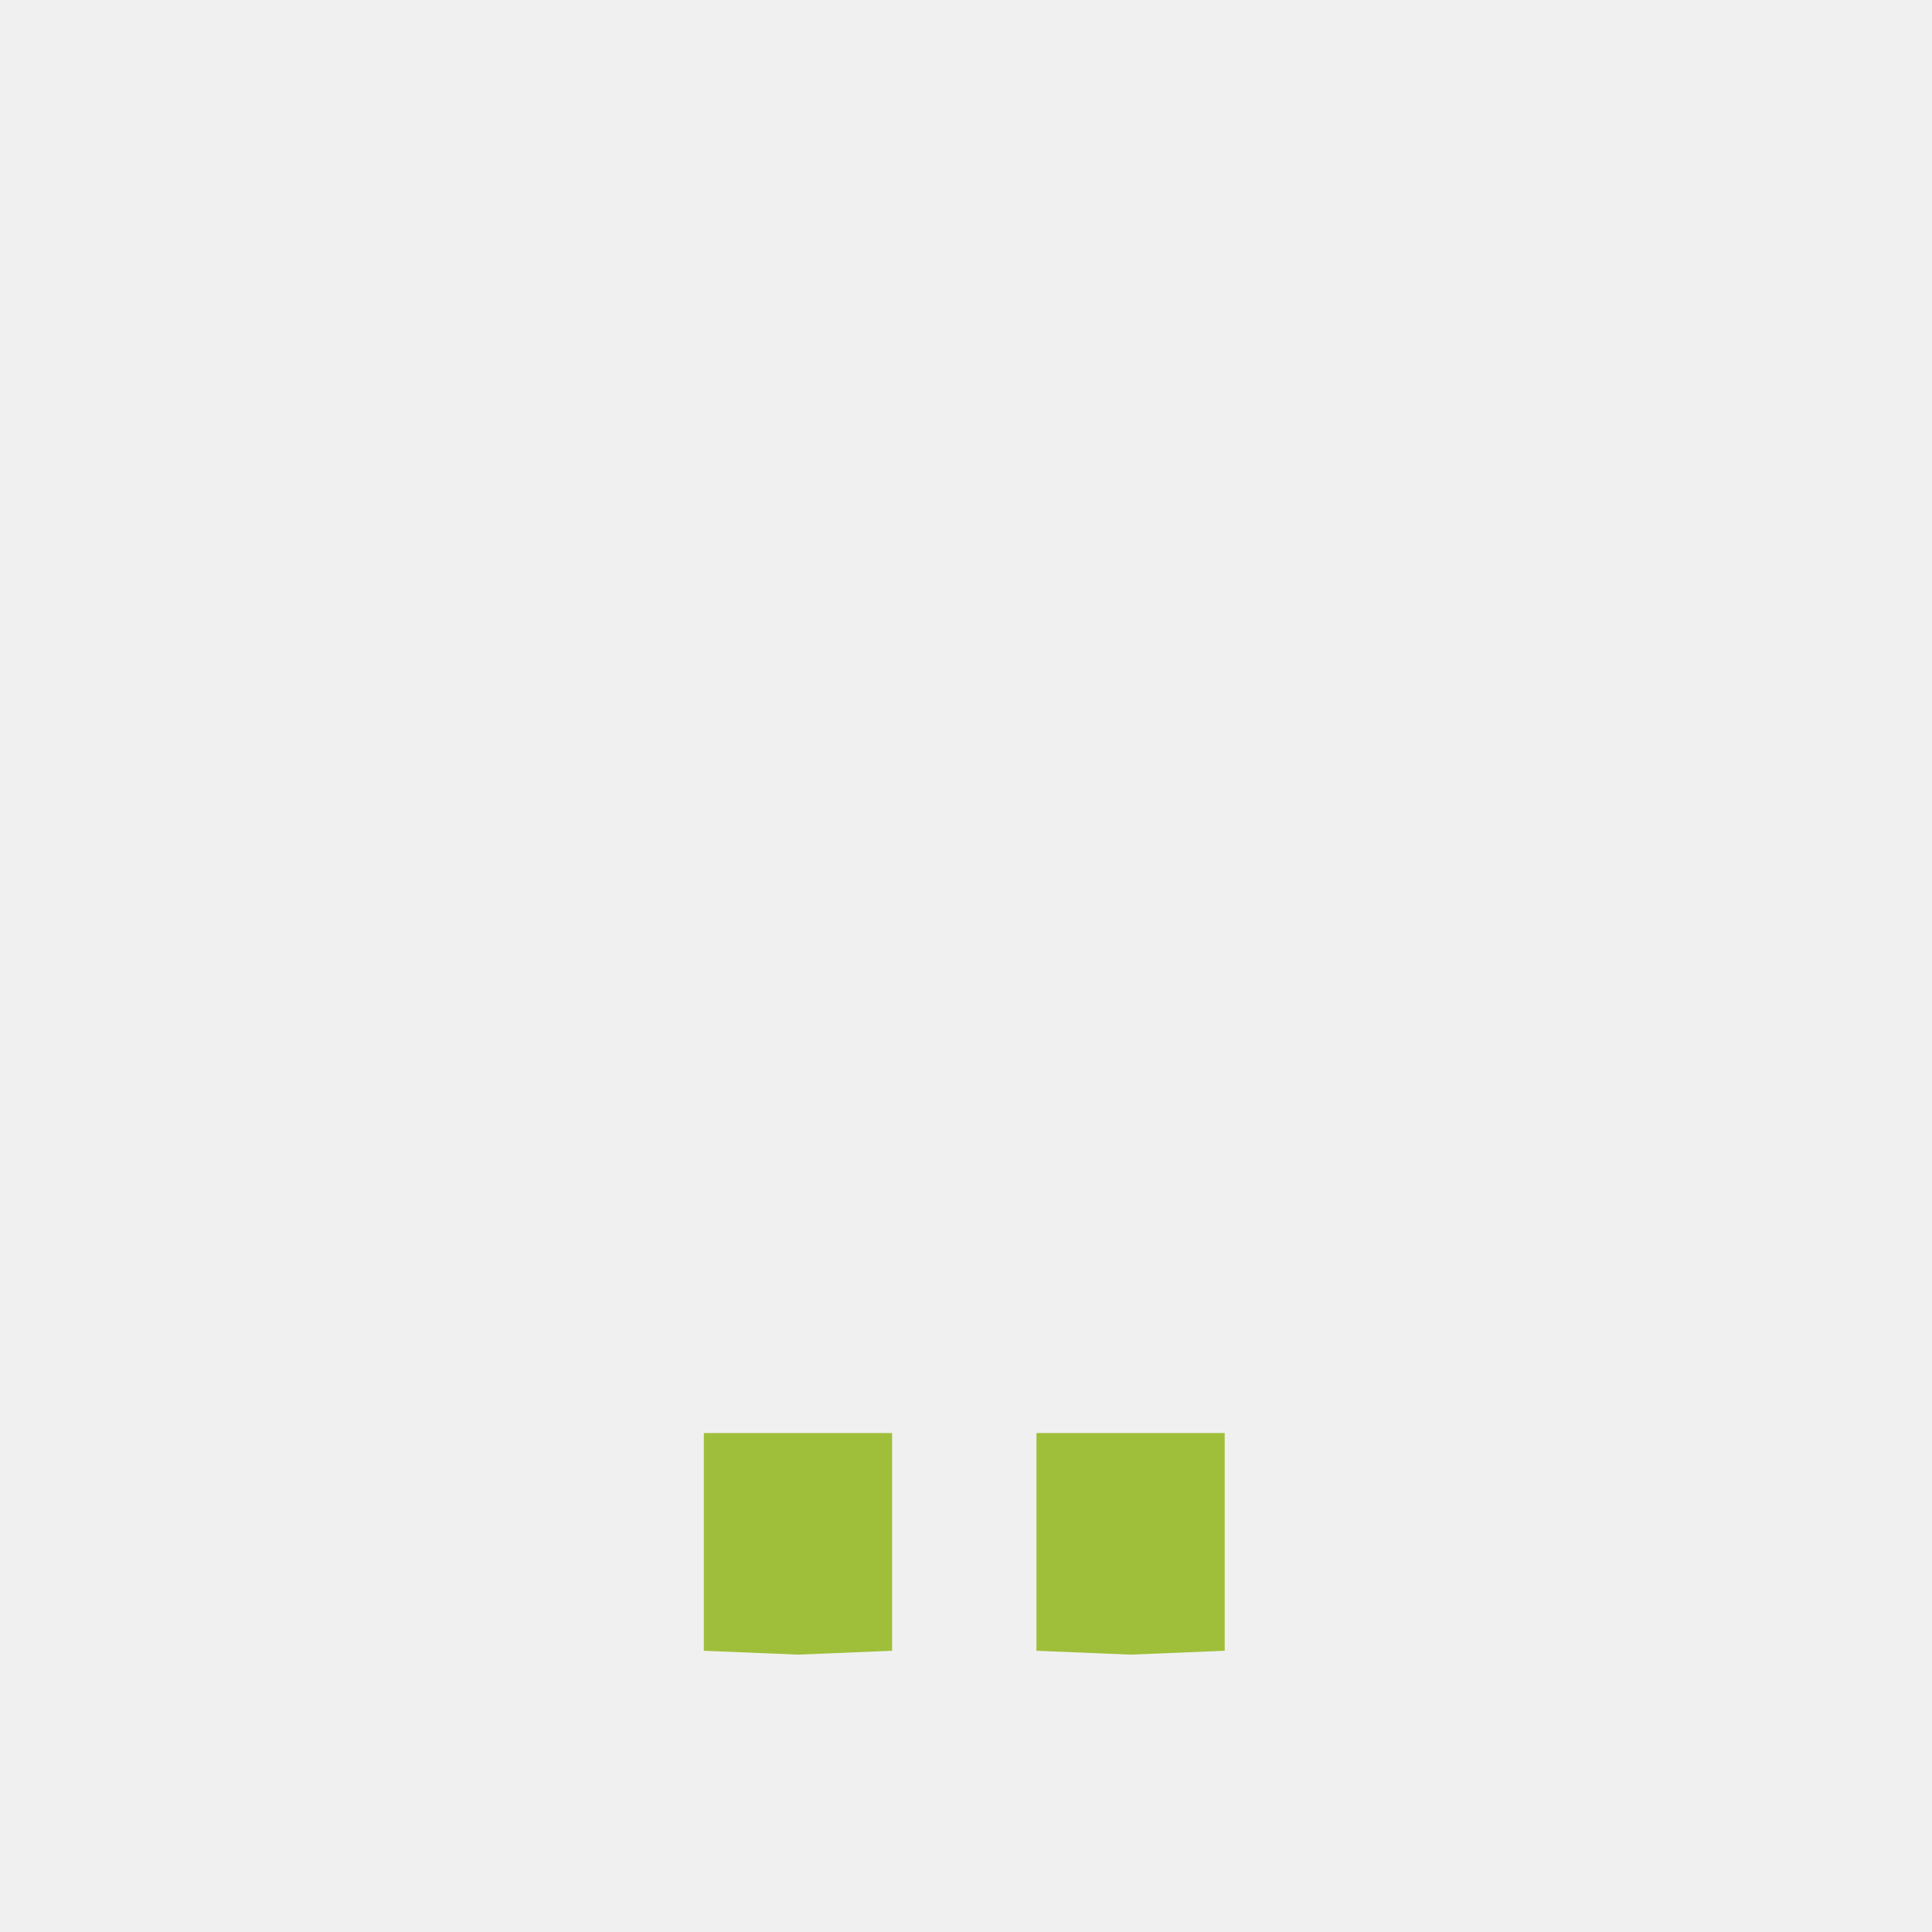
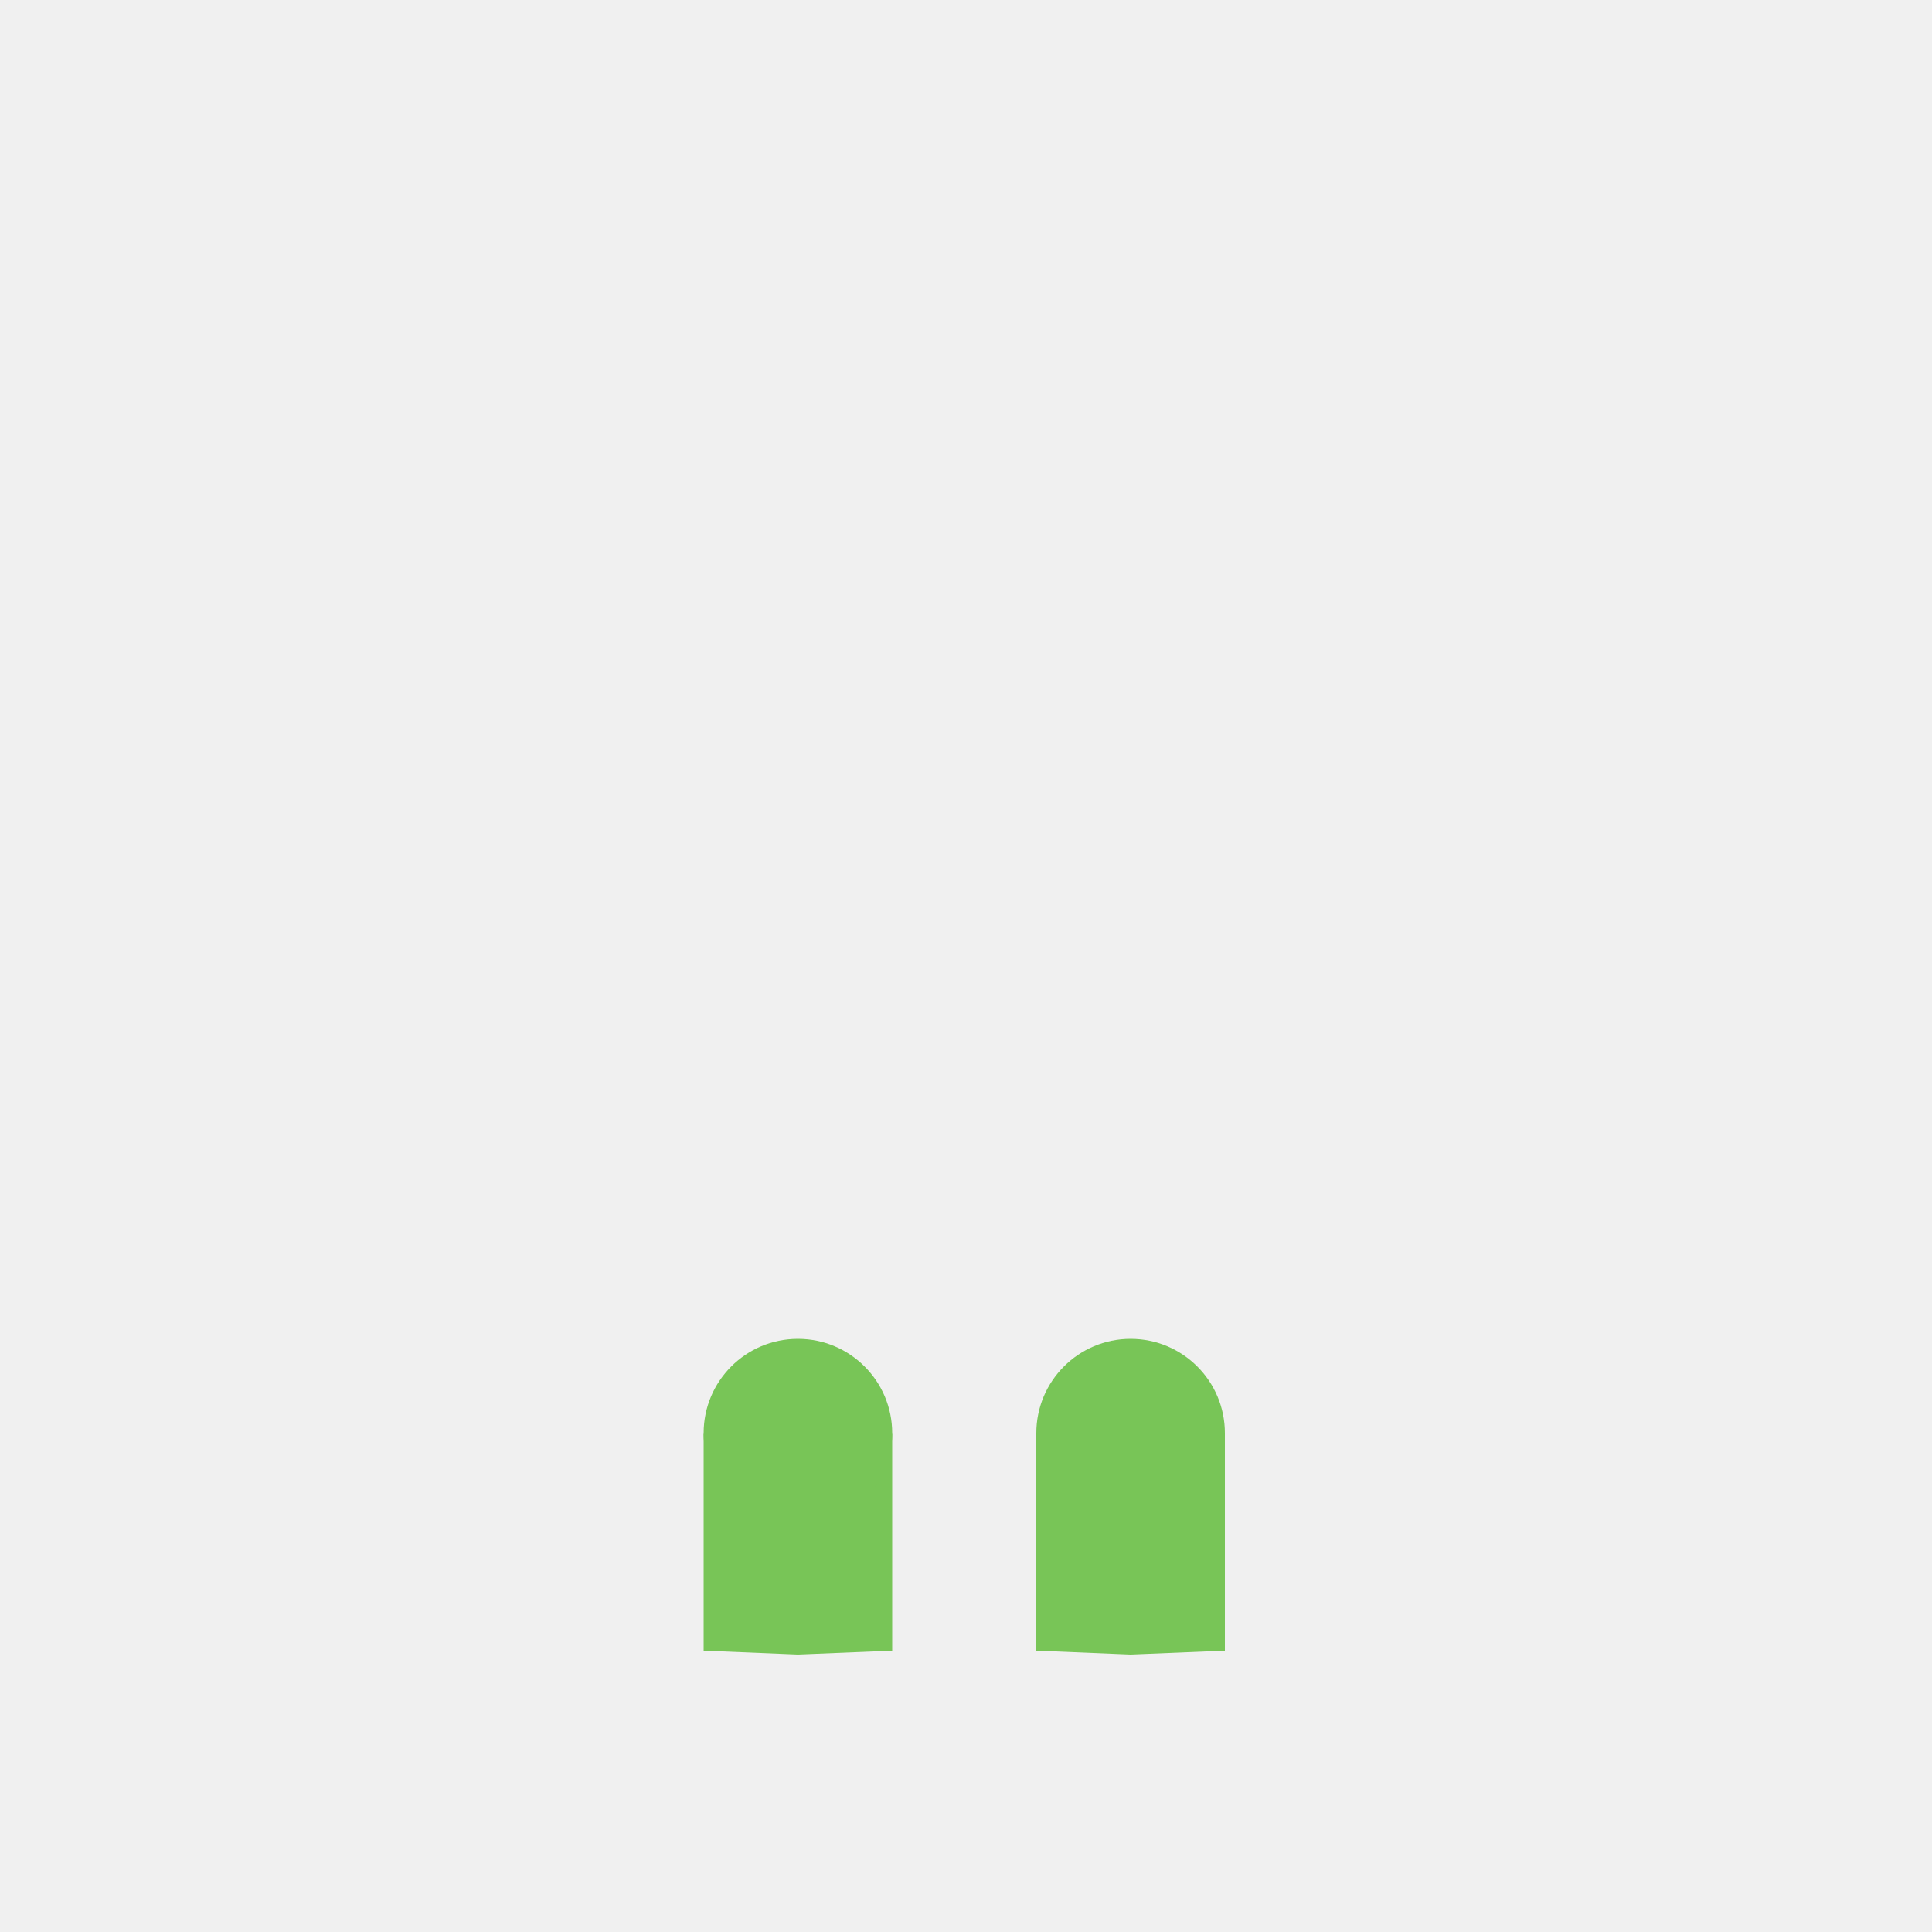
- <svg xmlns="http://www.w3.org/2000/svg" version="1.1" id="Layer_1" x="0px" y="0px" width="500px" height="500px" viewBox="0 0 500 500" enable-background="new 0 0 500 500" xml:space="preserve">
+ <svg xmlns="http://www.w3.org/2000/svg" version="1.1" id="Layer_1" x="0px" y="0px" viewBox="0 0 500 500" enable-background="new 0 0 500 500" xml:space="preserve">
  <g id="Background" display="none">
-     <rect display="inline" fill="#FFFFFF" stroke="#000000" width="500.001" height="500" />
+     <rect x="0" display="inline" fill="#FFFFFF" stroke="#000000" width="500" height="500" />
  </g>
  <g>
-     <path fill="#9FBF3B" d="M182.155,370.87h48.719v56.348l-24.36,1l-24.359-1z" />
+     <g>
+       <path fill="#78C557" d="M182.2,370.9h48.7v56.3l-24.4,1l-24.4-1V370.9z" />
+     </g>
+     <circle fill="#78C557" cx="206.5" cy="370.9" r="24.4" />
  </g>
  <g>
-     <path fill="#9FBF3B" d="M268.232,370.87h48.719v56.348l-24.36,1l-24.359-1z" />
+     <g>
+       <path fill="#78C557" d="M268.2,370.9H317v56.3l-24.4,1l-24.4-1V370.9z" />
+     </g>
+     <circle fill="#78C557" cx="292.6" cy="370.9" r="24.4" />
  </g>
</svg>
